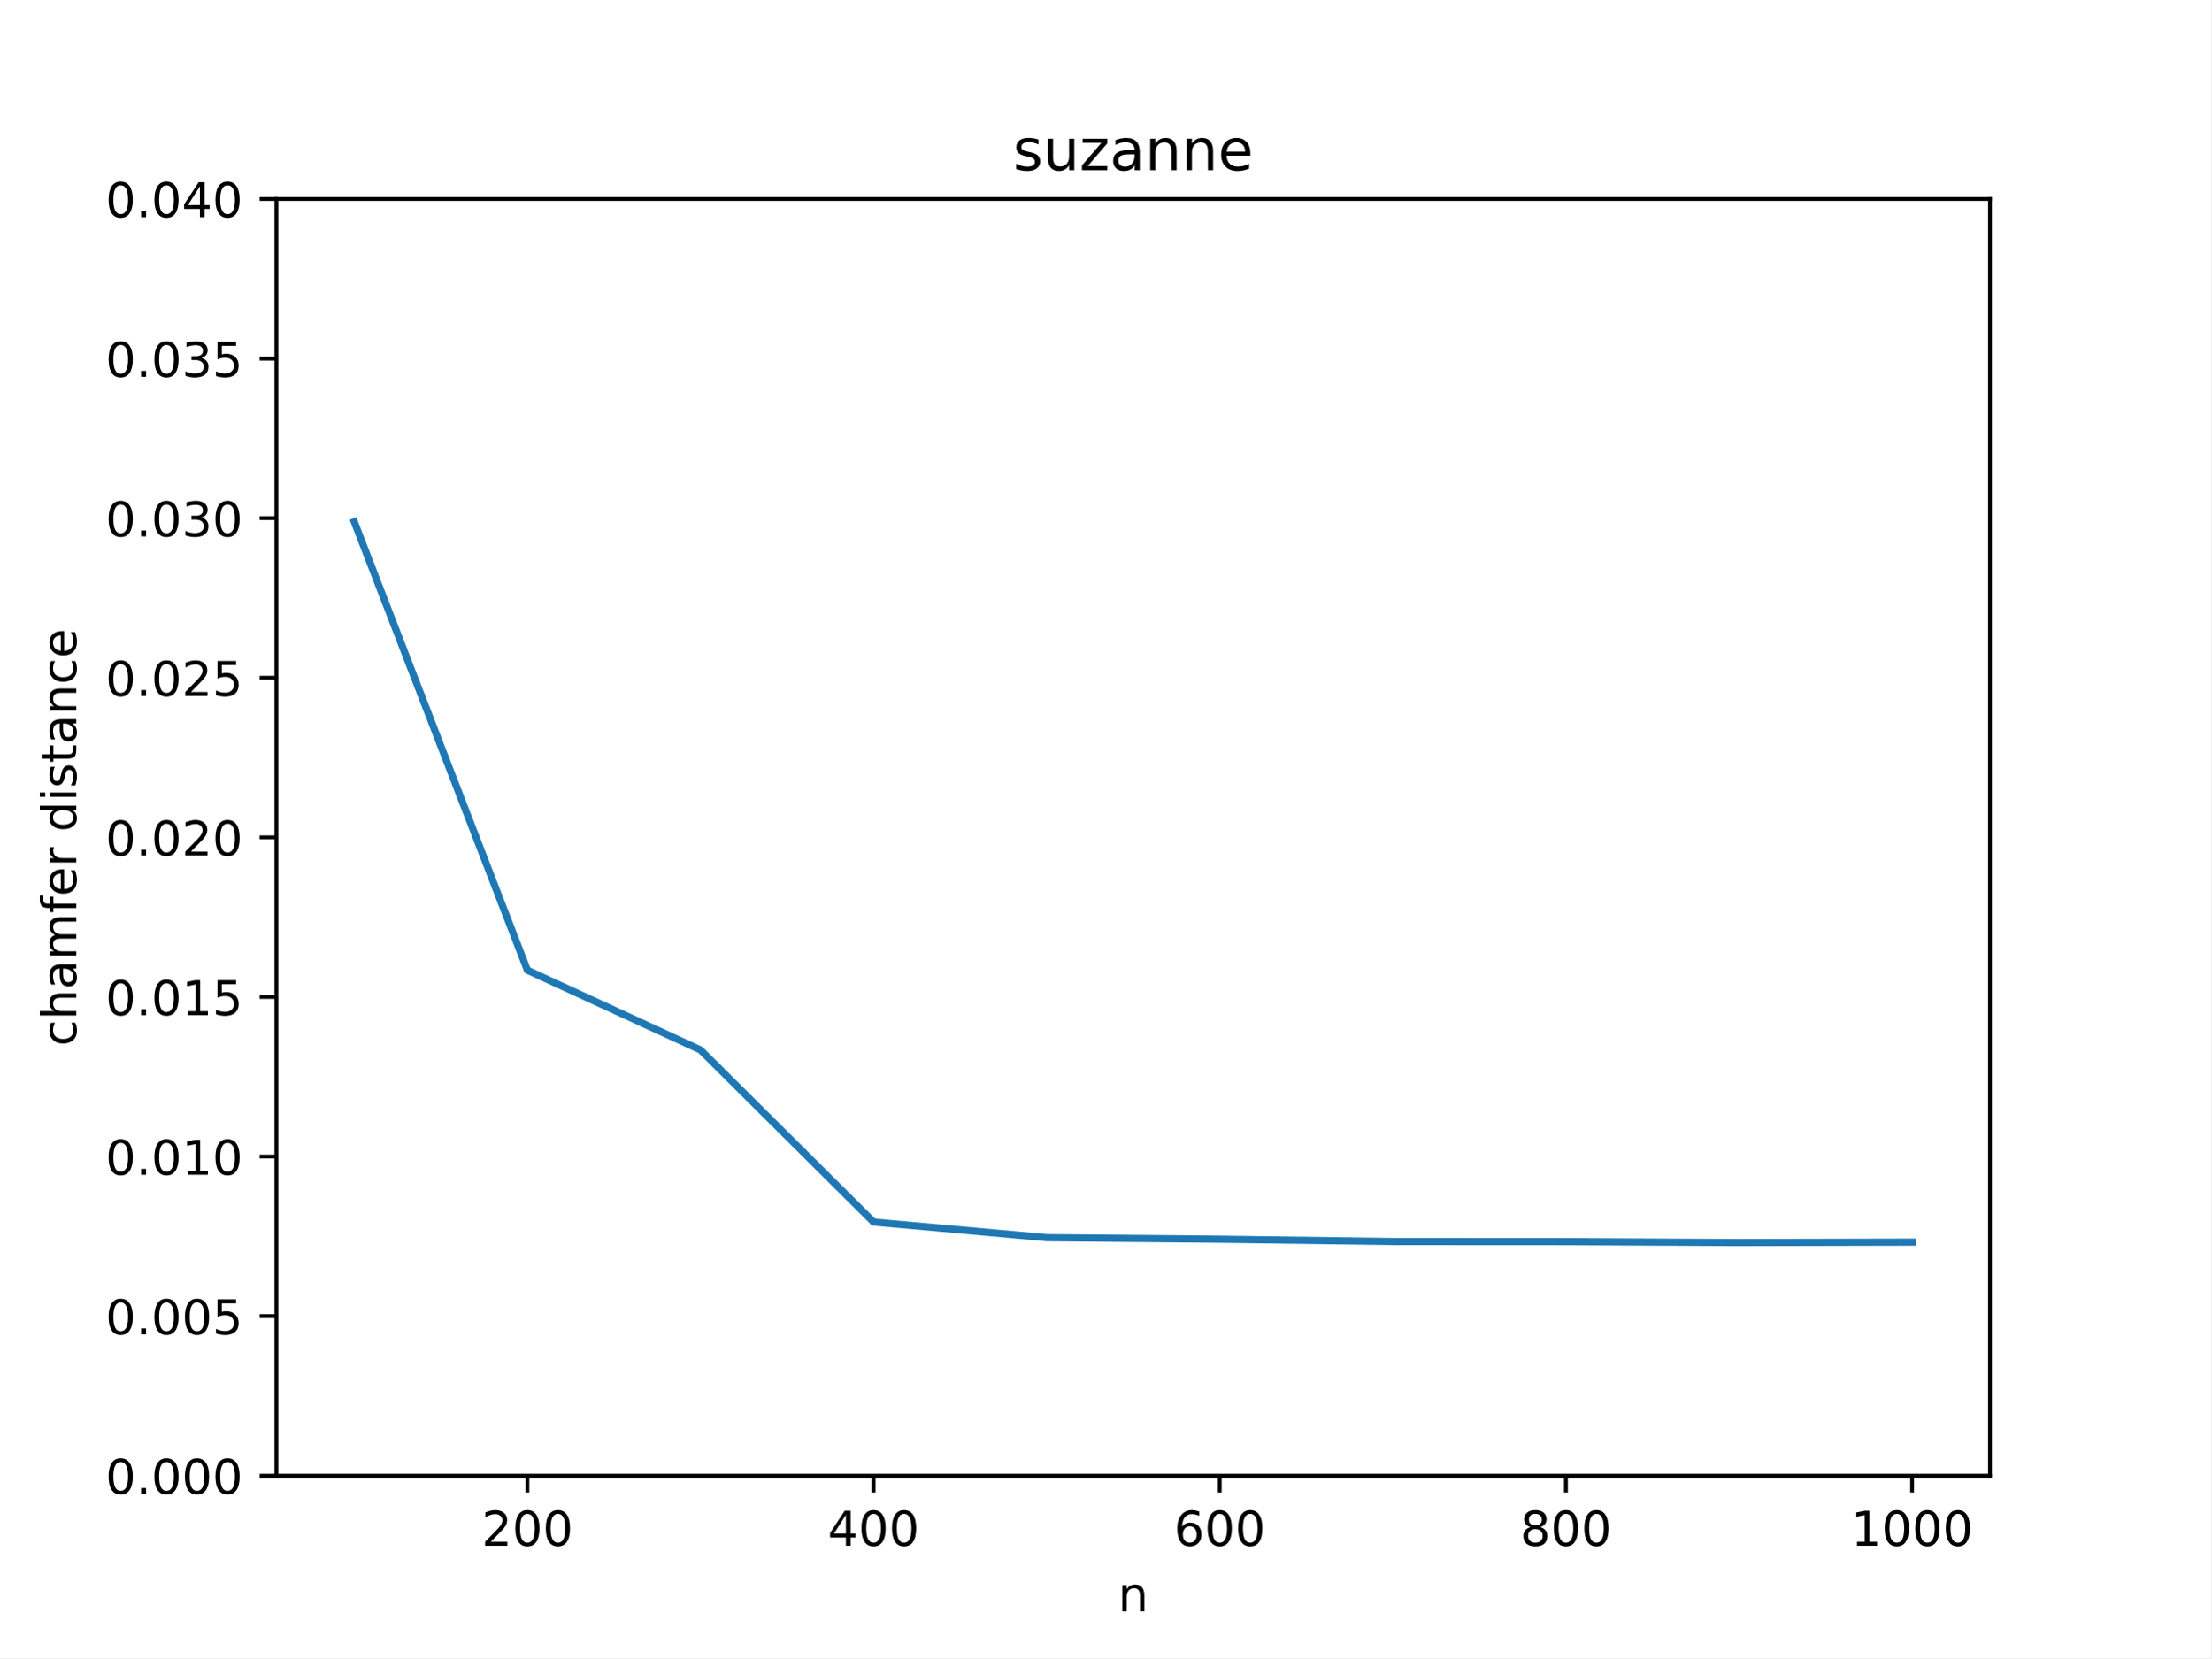
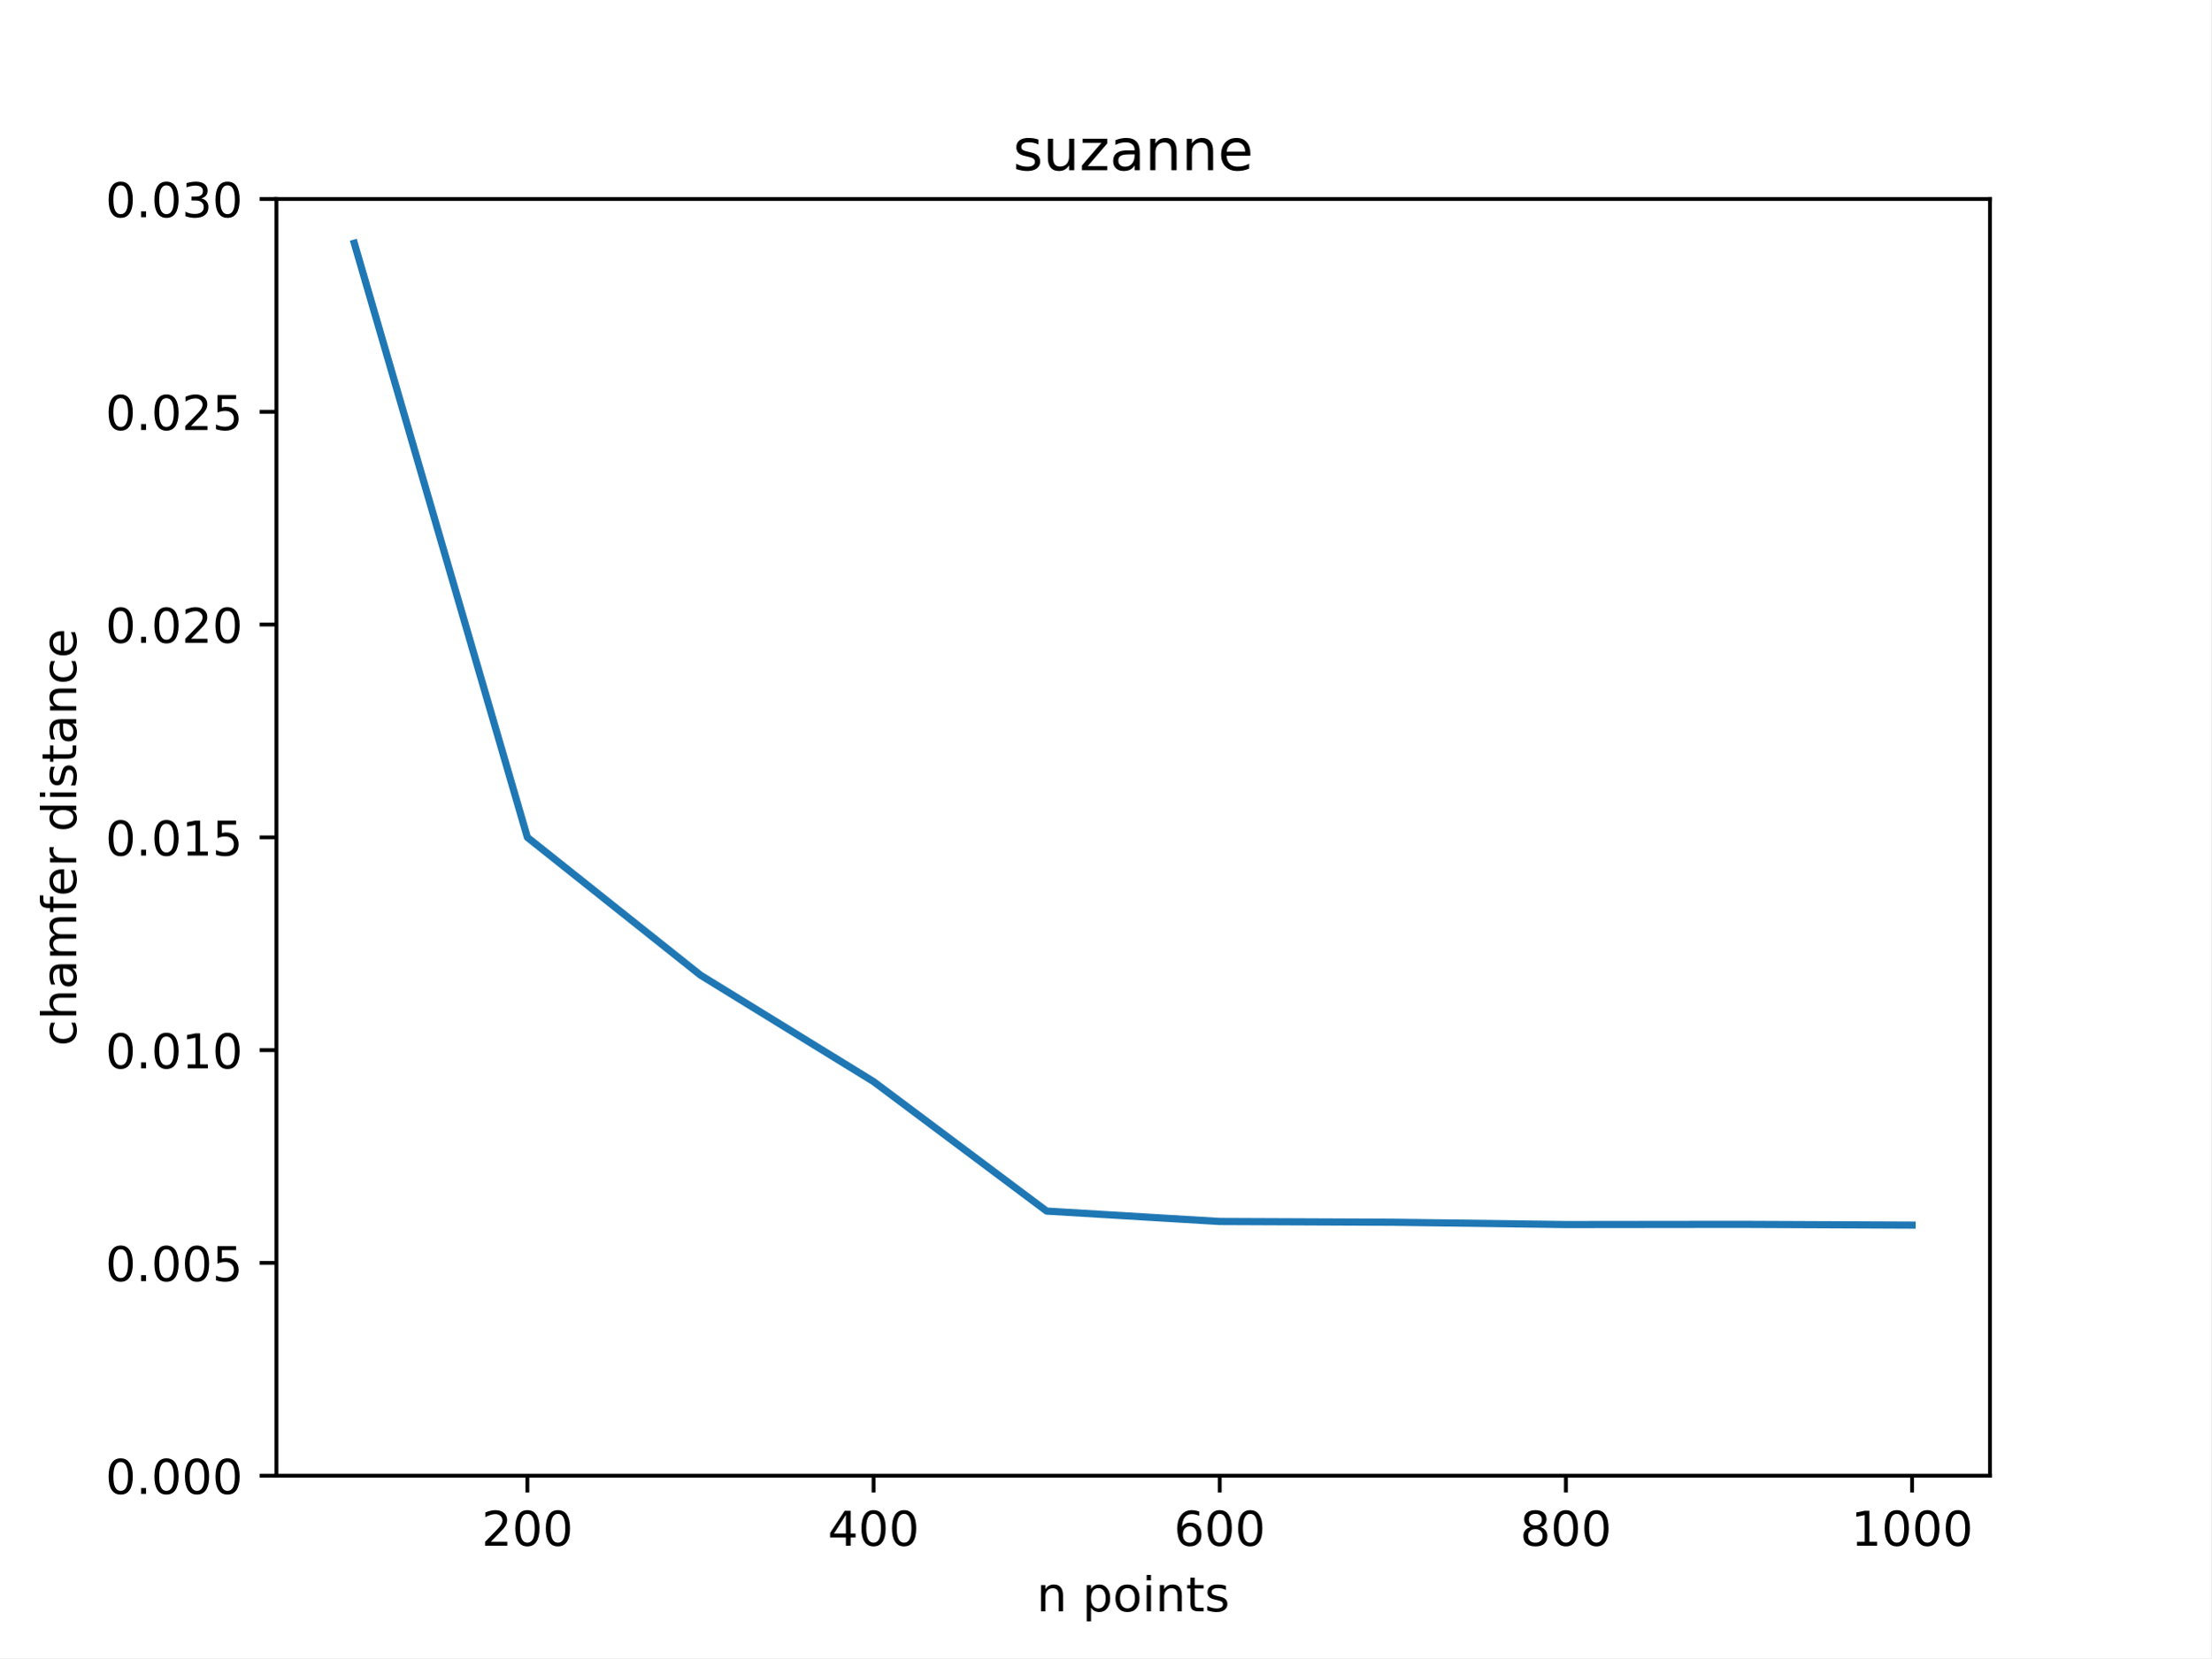
<svg xmlns="http://www.w3.org/2000/svg" xmlns:xlink="http://www.w3.org/1999/xlink" width="460.8pt" height="345.6pt" viewBox="0 0 460.8 345.6" version="1.1">
  <defs>
    <style type="text/css">*{stroke-linejoin: round; stroke-linecap: butt}</style>
  </defs>
  <g id="figure_1">
    <g id="patch_1">
      <path d="M 0 345.6  L 460.8 345.6  L 460.8 0  L 0 0  z " style="fill: #ffffff" />
    </g>
    <g id="axes_1">
      <g id="patch_2">
        <path d="M 57.6 307.584  L 414.72 307.584  L 414.72 41.472  L 57.6 41.472  z " style="fill: #ffffff" />
      </g>
      <g id="matplotlib.axis_1">
        <g id="xtick_1">
          <g id="line2d_1">
            <defs>
-               <path id="mc851d30949" d="M 0 0  L 0 3.5  " style="stroke: #000000; stroke-width: 0.8" />
+               <path id="m74ab0d92da" d="M 0 0  L 0 3.5  " style="stroke: #000000; stroke-width: 0.8" />
            </defs>
            <g>
-               <use xlink:href="#mc851d30949" x="109.905" y="307.584" style="stroke: #000000; stroke-width: 0.8" />
+               <use xlink:href="#m74ab0d92da" x="109.905" y="307.584" style="stroke: #000000; stroke-width: 0.8" />
            </g>
          </g>
          <g id="text_1">
            <g transform="translate(100.3617 322.1824) scale(0.1 -0.1)">
              <defs>
                <path id="DejaVuSans-32" d="M 1228 531  L 3431 531  L 3431 0  L 469 0  L 469 531  Q 828 903 1448 1529  Q 2069 2156 2228 2338  Q 2531 2678 2651 2914  Q 2772 3150 2772 3378  Q 2772 3750 2511 3984  Q 2250 4219 1831 4219  Q 1534 4219 1204 4116  Q 875 4013 500 3803  L 500 4441  Q 881 4594 1212 4672  Q 1544 4750 1819 4750  Q 2544 4750 2975 4387  Q 3406 4025 3406 3419  Q 3406 3131 3298 2873  Q 3191 2616 2906 2266  Q 2828 2175 2409 1742  Q 1991 1309 1228 531  z " transform="scale(0.015625)" />
                <path id="DejaVuSans-30" d="M 2034 4250  Q 1547 4250 1301 3770  Q 1056 3291 1056 2328  Q 1056 1369 1301 889  Q 1547 409 2034 409  Q 2525 409 2770 889  Q 3016 1369 3016 2328  Q 3016 3291 2770 3770  Q 2525 4250 2034 4250  z M 2034 4750  Q 2819 4750 3233 4129  Q 3647 3509 3647 2328  Q 3647 1150 3233 529  Q 2819 -91 2034 -91  Q 1250 -91 836 529  Q 422 1150 422 2328  Q 422 3509 836 4129  Q 1250 4750 2034 4750  z " transform="scale(0.015625)" />
              </defs>
              <use xlink:href="#DejaVuSans-32" />
              <use xlink:href="#DejaVuSans-30" x="63.623" />
              <use xlink:href="#DejaVuSans-30" x="127.246" />
            </g>
          </g>
        </g>
        <g id="xtick_2">
          <g id="line2d_2">
            <g>
-               <use xlink:href="#mc851d30949" x="182.051" y="307.584" style="stroke: #000000; stroke-width: 0.8" />
+               <use xlink:href="#m74ab0d92da" x="182.051" y="307.584" style="stroke: #000000; stroke-width: 0.8" />
            </g>
          </g>
          <g id="text_2">
            <g transform="translate(172.5072 322.1824) scale(0.1 -0.1)">
              <defs>
                <path id="DejaVuSans-34" d="M 2419 4116  L 825 1625  L 2419 1625  L 2419 4116  z M 2253 4666  L 3047 4666  L 3047 1625  L 3713 1625  L 3713 1100  L 3047 1100  L 3047 0  L 2419 0  L 2419 1100  L 313 1100  L 313 1709  L 2253 4666  z " transform="scale(0.015625)" />
              </defs>
              <use xlink:href="#DejaVuSans-34" />
              <use xlink:href="#DejaVuSans-30" x="63.623" />
              <use xlink:href="#DejaVuSans-30" x="127.246" />
            </g>
          </g>
        </g>
        <g id="xtick_3">
          <g id="line2d_3">
            <g>
-               <use xlink:href="#mc851d30949" x="254.196" y="307.584" style="stroke: #000000; stroke-width: 0.8" />
+               <use xlink:href="#m74ab0d92da" x="254.196" y="307.584" style="stroke: #000000; stroke-width: 0.8" />
            </g>
          </g>
          <g id="text_3">
            <g transform="translate(244.6526 322.1824) scale(0.1 -0.1)">
              <defs>
                <path id="DejaVuSans-36" d="M 2113 2584  Q 1688 2584 1439 2293  Q 1191 2003 1191 1497  Q 1191 994 1439 701  Q 1688 409 2113 409  Q 2538 409 2786 701  Q 3034 994 3034 1497  Q 3034 2003 2786 2293  Q 2538 2584 2113 2584  z M 3366 4563  L 3366 3988  Q 3128 4100 2886 4159  Q 2644 4219 2406 4219  Q 1781 4219 1451 3797  Q 1122 3375 1075 2522  Q 1259 2794 1537 2939  Q 1816 3084 2150 3084  Q 2853 3084 3261 2657  Q 3669 2231 3669 1497  Q 3669 778 3244 343  Q 2819 -91 2113 -91  Q 1303 -91 875 529  Q 447 1150 447 2328  Q 447 3434 972 4092  Q 1497 4750 2381 4750  Q 2619 4750 2861 4703  Q 3103 4656 3366 4563  z " transform="scale(0.015625)" />
              </defs>
              <use xlink:href="#DejaVuSans-36" />
              <use xlink:href="#DejaVuSans-30" x="63.623" />
              <use xlink:href="#DejaVuSans-30" x="127.246" />
            </g>
          </g>
        </g>
        <g id="xtick_4">
          <g id="line2d_4">
            <g>
-               <use xlink:href="#mc851d30949" x="326.342" y="307.584" style="stroke: #000000; stroke-width: 0.8" />
+               <use xlink:href="#m74ab0d92da" x="326.342" y="307.584" style="stroke: #000000; stroke-width: 0.8" />
            </g>
          </g>
          <g id="text_4">
            <g transform="translate(316.7981 322.1824) scale(0.1 -0.1)">
              <defs>
                <path id="DejaVuSans-38" d="M 2034 2216  Q 1584 2216 1326 1975  Q 1069 1734 1069 1313  Q 1069 891 1326 650  Q 1584 409 2034 409  Q 2484 409 2743 651  Q 3003 894 3003 1313  Q 3003 1734 2745 1975  Q 2488 2216 2034 2216  z M 1403 2484  Q 997 2584 770 2862  Q 544 3141 544 3541  Q 544 4100 942 4425  Q 1341 4750 2034 4750  Q 2731 4750 3128 4425  Q 3525 4100 3525 3541  Q 3525 3141 3298 2862  Q 3072 2584 2669 2484  Q 3125 2378 3379 2068  Q 3634 1759 3634 1313  Q 3634 634 3220 271  Q 2806 -91 2034 -91  Q 1263 -91 848 271  Q 434 634 434 1313  Q 434 1759 690 2068  Q 947 2378 1403 2484  z M 1172 3481  Q 1172 3119 1398 2916  Q 1625 2713 2034 2713  Q 2441 2713 2670 2916  Q 2900 3119 2900 3481  Q 2900 3844 2670 4047  Q 2441 4250 2034 4250  Q 1625 4250 1398 4047  Q 1172 3844 1172 3481  z " transform="scale(0.015625)" />
              </defs>
              <use xlink:href="#DejaVuSans-38" />
              <use xlink:href="#DejaVuSans-30" x="63.623" />
              <use xlink:href="#DejaVuSans-30" x="127.246" />
            </g>
          </g>
        </g>
        <g id="xtick_5">
          <g id="line2d_5">
            <g>
-               <use xlink:href="#mc851d30949" x="398.487" y="307.584" style="stroke: #000000; stroke-width: 0.8" />
+               <use xlink:href="#m74ab0d92da" x="398.487" y="307.584" style="stroke: #000000; stroke-width: 0.8" />
            </g>
          </g>
          <g id="text_5">
            <g transform="translate(385.7623 322.1824) scale(0.1 -0.1)">
              <defs>
                <path id="DejaVuSans-31" d="M 794 531  L 1825 531  L 1825 4091  L 703 3866  L 703 4441  L 1819 4666  L 2450 4666  L 2450 531  L 3481 531  L 3481 0  L 794 0  L 794 531  z " transform="scale(0.015625)" />
              </defs>
              <use xlink:href="#DejaVuSans-31" />
              <use xlink:href="#DejaVuSans-30" x="63.623" />
              <use xlink:href="#DejaVuSans-30" x="127.246" />
              <use xlink:href="#DejaVuSans-30" x="190.869" />
            </g>
          </g>
        </g>
        <g id="text_6">
-           <g transform="translate(232.9913 335.8606) scale(0.1 -0.1)">
+           <g transform="translate(216.0459 335.8606) scale(0.1 -0.1)">
            <defs>
              <path id="DejaVuSans-6e" d="M 3513 2113  L 3513 0  L 2938 0  L 2938 2094  Q 2938 2591 2744 2837  Q 2550 3084 2163 3084  Q 1697 3084 1428 2787  Q 1159 2491 1159 1978  L 1159 0  L 581 0  L 581 3500  L 1159 3500  L 1159 2956  Q 1366 3272 1645 3428  Q 1925 3584 2291 3584  Q 2894 3584 3203 3211  Q 3513 2838 3513 2113  z " transform="scale(0.015625)" />
+               <path id="DejaVuSans-20" transform="scale(0.015625)" />
+               <path id="DejaVuSans-70" d="M 1159 525  L 1159 -1331  L 581 -1331  L 581 3500  L 1159 3500  L 1159 2969  Q 1341 3281 1617 3432  Q 1894 3584 2278 3584  Q 2916 3584 3314 3078  Q 3713 2572 3713 1747  Q 3713 922 3314 415  Q 2916 -91 2278 -91  Q 1894 -91 1617 61  Q 1341 213 1159 525  z M 3116 1747  Q 3116 2381 2855 2742  Q 2594 3103 2138 3103  Q 1681 3103 1420 2742  Q 1159 2381 1159 1747  Q 1159 1113 1420 752  Q 1681 391 2138 391  Q 2594 391 2855 752  Q 3116 1113 3116 1747  z " transform="scale(0.015625)" />
+               <path id="DejaVuSans-6f" d="M 1959 3097  Q 1497 3097 1228 2736  Q 959 2375 959 1747  Q 959 1119 1226 758  Q 1494 397 1959 397  Q 2419 397 2687 759  Q 2956 1122 2956 1747  Q 2956 2369 2687 2733  Q 2419 3097 1959 3097  z M 1959 3584  Q 2709 3584 3137 3096  Q 3566 2609 3566 1747  Q 3566 888 3137 398  Q 2709 -91 1959 -91  Q 1206 -91 779 398  Q 353 888 353 1747  Q 353 2609 779 3096  Q 1206 3584 1959 3584  z " transform="scale(0.015625)" />
+               <path id="DejaVuSans-69" d="M 603 3500  L 1178 3500  L 1178 0  L 603 0  L 603 3500  z M 603 4863  L 1178 4863  L 1178 4134  L 603 4134  L 603 4863  z " transform="scale(0.015625)" />
+               <path id="DejaVuSans-74" d="M 1172 4494  L 1172 3500  L 2356 3500  L 2356 3053  L 1172 3053  L 1172 1153  Q 1172 725 1289 603  Q 1406 481 1766 481  L 2356 481  L 2356 0  L 1766 0  Q 1100 0 847 248  Q 594 497 594 1153  L 594 3053  L 172 3053  L 172 3500  L 594 3500  L 594 4494  L 1172 4494  z " transform="scale(0.015625)" />
+               <path id="DejaVuSans-73" d="M 2834 3397  L 2834 2853  Q 2591 2978 2328 3040  Q 2066 3103 1784 3103  Q 1356 3103 1142 2972  Q 928 2841 928 2578  Q 928 2378 1081 2264  Q 1234 2150 1697 2047  L 1894 2003  Q 2506 1872 2764 1633  Q 3022 1394 3022 966  Q 3022 478 2636 193  Q 2250 -91 1575 -91  Q 1294 -91 989 -36  Q 684 19 347 128  L 347 722  Q 666 556 975 473  Q 1284 391 1588 391  Q 1994 391 2212 530  Q 2431 669 2431 922  Q 2431 1156 2273 1281  Q 2116 1406 1581 1522  L 1381 1569  Q 847 1681 609 1914  Q 372 2147 372 2553  Q 372 3047 722 3315  Q 1072 3584 1716 3584  Q 2034 3584 2315 3537  Q 2597 3491 2834 3397  z " transform="scale(0.015625)" />
            </defs>
            <use xlink:href="#DejaVuSans-6e" />
+             <use xlink:href="#DejaVuSans-20" x="63.379" />
+             <use xlink:href="#DejaVuSans-70" x="95.166" />
+             <use xlink:href="#DejaVuSans-6f" x="158.643" />
+             <use xlink:href="#DejaVuSans-69" x="219.824" />
+             <use xlink:href="#DejaVuSans-6e" x="247.607" />
+             <use xlink:href="#DejaVuSans-74" x="310.986" />
+             <use xlink:href="#DejaVuSans-73" x="350.195" />
          </g>
        </g>
      </g>
      <g id="matplotlib.axis_2">
        <g id="ytick_1">
          <g id="line2d_6">
            <defs>
-               <path id="m3e2feec194" d="M 0 0  L -3.5 0  " style="stroke: #000000; stroke-width: 0.8" />
+               <path id="mf7ee34149a" d="M 0 0  L -3.5 0  " style="stroke: #000000; stroke-width: 0.8" />
            </defs>
            <g>
-               <use xlink:href="#m3e2feec194" x="57.6" y="307.584" style="stroke: #000000; stroke-width: 0.8" />
+               <use xlink:href="#mf7ee34149a" x="57.6" y="307.584" style="stroke: #000000; stroke-width: 0.8" />
            </g>
          </g>
          <g id="text_7">
            <g transform="translate(21.97188 311.3832) scale(0.1 -0.1)">
              <defs>
                <path id="DejaVuSans-2e" d="M 684 794  L 1344 794  L 1344 0  L 684 0  L 684 794  z " transform="scale(0.015625)" />
              </defs>
              <use xlink:href="#DejaVuSans-30" />
              <use xlink:href="#DejaVuSans-2e" x="63.623" />
              <use xlink:href="#DejaVuSans-30" x="95.41" />
              <use xlink:href="#DejaVuSans-30" x="159.033" />
              <use xlink:href="#DejaVuSans-30" x="222.656" />
            </g>
          </g>
        </g>
        <g id="ytick_2">
          <g id="line2d_7">
            <g>
-               <use xlink:href="#m3e2feec194" x="57.6" y="274.32" style="stroke: #000000; stroke-width: 0.8" />
+               <use xlink:href="#mf7ee34149a" x="57.6" y="263.232" style="stroke: #000000; stroke-width: 0.8" />
            </g>
          </g>
          <g id="text_8">
-             <g transform="translate(21.97188 278.1192) scale(0.1 -0.1)">
+             <g transform="translate(21.97188 267.0312) scale(0.1 -0.1)">
              <defs>
                <path id="DejaVuSans-35" d="M 691 4666  L 3169 4666  L 3169 4134  L 1269 4134  L 1269 2991  Q 1406 3038 1543 3061  Q 1681 3084 1819 3084  Q 2600 3084 3056 2656  Q 3513 2228 3513 1497  Q 3513 744 3044 326  Q 2575 -91 1722 -91  Q 1428 -91 1123 -41  Q 819 9 494 109  L 494 744  Q 775 591 1075 516  Q 1375 441 1709 441  Q 2250 441 2565 725  Q 2881 1009 2881 1497  Q 2881 1984 2565 2268  Q 2250 2553 1709 2553  Q 1456 2553 1204 2497  Q 953 2441 691 2322  L 691 4666  z " transform="scale(0.015625)" />
              </defs>
              <use xlink:href="#DejaVuSans-30" />
              <use xlink:href="#DejaVuSans-2e" x="63.623" />
              <use xlink:href="#DejaVuSans-30" x="95.41" />
              <use xlink:href="#DejaVuSans-30" x="159.033" />
              <use xlink:href="#DejaVuSans-35" x="222.656" />
            </g>
          </g>
        </g>
        <g id="ytick_3">
          <g id="line2d_8">
            <g>
-               <use xlink:href="#m3e2feec194" x="57.6" y="241.056" style="stroke: #000000; stroke-width: 0.8" />
+               <use xlink:href="#mf7ee34149a" x="57.6" y="218.88" style="stroke: #000000; stroke-width: 0.8" />
            </g>
          </g>
          <g id="text_9">
-             <g transform="translate(21.97188 244.8552) scale(0.1 -0.1)">
+             <g transform="translate(21.97188 222.6792) scale(0.1 -0.1)">
              <use xlink:href="#DejaVuSans-30" />
              <use xlink:href="#DejaVuSans-2e" x="63.623" />
              <use xlink:href="#DejaVuSans-30" x="95.41" />
              <use xlink:href="#DejaVuSans-31" x="159.033" />
              <use xlink:href="#DejaVuSans-30" x="222.656" />
            </g>
          </g>
        </g>
        <g id="ytick_4">
          <g id="line2d_9">
            <g>
-               <use xlink:href="#m3e2feec194" x="57.6" y="207.792" style="stroke: #000000; stroke-width: 0.8" />
+               <use xlink:href="#mf7ee34149a" x="57.6" y="174.528" style="stroke: #000000; stroke-width: 0.8" />
            </g>
          </g>
          <g id="text_10">
-             <g transform="translate(21.97188 211.5912) scale(0.1 -0.1)">
+             <g transform="translate(21.97188 178.3272) scale(0.1 -0.1)">
              <use xlink:href="#DejaVuSans-30" />
              <use xlink:href="#DejaVuSans-2e" x="63.623" />
              <use xlink:href="#DejaVuSans-30" x="95.41" />
              <use xlink:href="#DejaVuSans-31" x="159.033" />
              <use xlink:href="#DejaVuSans-35" x="222.656" />
            </g>
          </g>
        </g>
        <g id="ytick_5">
          <g id="line2d_10">
            <g>
-               <use xlink:href="#m3e2feec194" x="57.6" y="174.528" style="stroke: #000000; stroke-width: 0.8" />
+               <use xlink:href="#mf7ee34149a" x="57.6" y="130.176" style="stroke: #000000; stroke-width: 0.8" />
            </g>
          </g>
          <g id="text_11">
-             <g transform="translate(21.97188 178.3272) scale(0.1 -0.1)">
+             <g transform="translate(21.97188 133.9752) scale(0.1 -0.1)">
              <use xlink:href="#DejaVuSans-30" />
              <use xlink:href="#DejaVuSans-2e" x="63.623" />
              <use xlink:href="#DejaVuSans-30" x="95.41" />
              <use xlink:href="#DejaVuSans-32" x="159.033" />
              <use xlink:href="#DejaVuSans-30" x="222.656" />
            </g>
          </g>
        </g>
        <g id="ytick_6">
          <g id="line2d_11">
            <g>
-               <use xlink:href="#m3e2feec194" x="57.6" y="141.264" style="stroke: #000000; stroke-width: 0.8" />
+               <use xlink:href="#mf7ee34149a" x="57.6" y="85.824" style="stroke: #000000; stroke-width: 0.8" />
            </g>
          </g>
          <g id="text_12">
-             <g transform="translate(21.97188 145.0632) scale(0.1 -0.1)">
+             <g transform="translate(21.97188 89.62322) scale(0.1 -0.1)">
              <use xlink:href="#DejaVuSans-30" />
              <use xlink:href="#DejaVuSans-2e" x="63.623" />
              <use xlink:href="#DejaVuSans-30" x="95.41" />
              <use xlink:href="#DejaVuSans-32" x="159.033" />
              <use xlink:href="#DejaVuSans-35" x="222.656" />
            </g>
          </g>
        </g>
        <g id="ytick_7">
          <g id="line2d_12">
            <g>
-               <use xlink:href="#m3e2feec194" x="57.6" y="108" style="stroke: #000000; stroke-width: 0.8" />
+               <use xlink:href="#mf7ee34149a" x="57.6" y="41.472" style="stroke: #000000; stroke-width: 0.8" />
            </g>
          </g>
          <g id="text_13">
-             <g transform="translate(21.97188 111.7992) scale(0.1 -0.1)">
+             <g transform="translate(21.97188 45.27122) scale(0.1 -0.1)">
              <defs>
                <path id="DejaVuSans-33" d="M 2597 2516  Q 3050 2419 3304 2112  Q 3559 1806 3559 1356  Q 3559 666 3084 287  Q 2609 -91 1734 -91  Q 1441 -91 1130 -33  Q 819 25 488 141  L 488 750  Q 750 597 1062 519  Q 1375 441 1716 441  Q 2309 441 2620 675  Q 2931 909 2931 1356  Q 2931 1769 2642 2001  Q 2353 2234 1838 2234  L 1294 2234  L 1294 2753  L 1863 2753  Q 2328 2753 2575 2939  Q 2822 3125 2822 3475  Q 2822 3834 2567 4026  Q 2313 4219 1838 4219  Q 1578 4219 1281 4162  Q 984 4106 628 3988  L 628 4550  Q 988 4650 1302 4700  Q 1616 4750 1894 4750  Q 2613 4750 3031 4423  Q 3450 4097 3450 3541  Q 3450 3153 3228 2886  Q 3006 2619 2597 2516  z " transform="scale(0.015625)" />
              </defs>
              <use xlink:href="#DejaVuSans-30" />
              <use xlink:href="#DejaVuSans-2e" x="63.623" />
              <use xlink:href="#DejaVuSans-30" x="95.41" />
              <use xlink:href="#DejaVuSans-33" x="159.033" />
              <use xlink:href="#DejaVuSans-30" x="222.656" />
            </g>
          </g>
        </g>
-         <g id="ytick_8">
-           <g id="line2d_13">
-             <g>
-               <use xlink:href="#m3e2feec194" x="57.6" y="74.736" style="stroke: #000000; stroke-width: 0.8" />
-             </g>
-           </g>
-           <g id="text_14">
-             <g transform="translate(21.97188 78.53522) scale(0.1 -0.1)">
-               <use xlink:href="#DejaVuSans-30" />
-               <use xlink:href="#DejaVuSans-2e" x="63.623" />
-               <use xlink:href="#DejaVuSans-30" x="95.41" />
-               <use xlink:href="#DejaVuSans-33" x="159.033" />
-               <use xlink:href="#DejaVuSans-35" x="222.656" />
-             </g>
-           </g>
-         </g>
-         <g id="ytick_9">
-           <g id="line2d_14">
-             <g>
-               <use xlink:href="#m3e2feec194" x="57.6" y="41.472" style="stroke: #000000; stroke-width: 0.8" />
-             </g>
-           </g>
-           <g id="text_15">
-             <g transform="translate(21.97188 45.27122) scale(0.1 -0.1)">
-               <use xlink:href="#DejaVuSans-30" />
-               <use xlink:href="#DejaVuSans-2e" x="63.623" />
-               <use xlink:href="#DejaVuSans-30" x="95.41" />
-               <use xlink:href="#DejaVuSans-34" x="159.033" />
-               <use xlink:href="#DejaVuSans-30" x="222.656" />
-             </g>
-           </g>
-         </g>
-         <g id="text_16">
+         <g id="text_14">
          <g transform="translate(15.89219 218.0483) rotate(-90) scale(0.1 -0.1)">
            <defs>
              <path id="DejaVuSans-63" d="M 3122 3366  L 3122 2828  Q 2878 2963 2633 3030  Q 2388 3097 2138 3097  Q 1578 3097 1268 2742  Q 959 2388 959 1747  Q 959 1106 1268 751  Q 1578 397 2138 397  Q 2388 397 2633 464  Q 2878 531 3122 666  L 3122 134  Q 2881 22 2623 -34  Q 2366 -91 2075 -91  Q 1284 -91 818 406  Q 353 903 353 1747  Q 353 2603 823 3093  Q 1294 3584 2113 3584  Q 2378 3584 2631 3529  Q 2884 3475 3122 3366  z " transform="scale(0.015625)" />
              <path id="DejaVuSans-68" d="M 3513 2113  L 3513 0  L 2938 0  L 2938 2094  Q 2938 2591 2744 2837  Q 2550 3084 2163 3084  Q 1697 3084 1428 2787  Q 1159 2491 1159 1978  L 1159 0  L 581 0  L 581 4863  L 1159 4863  L 1159 2956  Q 1366 3272 1645 3428  Q 1925 3584 2291 3584  Q 2894 3584 3203 3211  Q 3513 2838 3513 2113  z " transform="scale(0.015625)" />
              <path id="DejaVuSans-61" d="M 2194 1759  Q 1497 1759 1228 1600  Q 959 1441 959 1056  Q 959 750 1161 570  Q 1363 391 1709 391  Q 2188 391 2477 730  Q 2766 1069 2766 1631  L 2766 1759  L 2194 1759  z M 3341 1997  L 3341 0  L 2766 0  L 2766 531  Q 2569 213 2275 61  Q 1981 -91 1556 -91  Q 1019 -91 701 211  Q 384 513 384 1019  Q 384 1609 779 1909  Q 1175 2209 1959 2209  L 2766 2209  L 2766 2266  Q 2766 2663 2505 2880  Q 2244 3097 1772 3097  Q 1472 3097 1187 3025  Q 903 2953 641 2809  L 641 3341  Q 956 3463 1253 3523  Q 1550 3584 1831 3584  Q 2591 3584 2966 3190  Q 3341 2797 3341 1997  z " transform="scale(0.015625)" />
              <path id="DejaVuSans-6d" d="M 3328 2828  Q 3544 3216 3844 3400  Q 4144 3584 4550 3584  Q 5097 3584 5394 3201  Q 5691 2819 5691 2113  L 5691 0  L 5113 0  L 5113 2094  Q 5113 2597 4934 2840  Q 4756 3084 4391 3084  Q 3944 3084 3684 2787  Q 3425 2491 3425 1978  L 3425 0  L 2847 0  L 2847 2094  Q 2847 2600 2669 2842  Q 2491 3084 2119 3084  Q 1678 3084 1418 2786  Q 1159 2488 1159 1978  L 1159 0  L 581 0  L 581 3500  L 1159 3500  L 1159 2956  Q 1356 3278 1631 3431  Q 1906 3584 2284 3584  Q 2666 3584 2933 3390  Q 3200 3197 3328 2828  z " transform="scale(0.015625)" />
              <path id="DejaVuSans-66" d="M 2375 4863  L 2375 4384  L 1825 4384  Q 1516 4384 1395 4259  Q 1275 4134 1275 3809  L 1275 3500  L 2222 3500  L 2222 3053  L 1275 3053  L 1275 0  L 697 0  L 697 3053  L 147 3053  L 147 3500  L 697 3500  L 697 3744  Q 697 4328 969 4595  Q 1241 4863 1831 4863  L 2375 4863  z " transform="scale(0.015625)" />
              <path id="DejaVuSans-65" d="M 3597 1894  L 3597 1613  L 953 1613  Q 991 1019 1311 708  Q 1631 397 2203 397  Q 2534 397 2845 478  Q 3156 559 3463 722  L 3463 178  Q 3153 47 2828 -22  Q 2503 -91 2169 -91  Q 1331 -91 842 396  Q 353 884 353 1716  Q 353 2575 817 3079  Q 1281 3584 2069 3584  Q 2775 3584 3186 3129  Q 3597 2675 3597 1894  z M 3022 2063  Q 3016 2534 2758 2815  Q 2500 3097 2075 3097  Q 1594 3097 1305 2825  Q 1016 2553 972 2059  L 3022 2063  z " transform="scale(0.015625)" />
              <path id="DejaVuSans-72" d="M 2631 2963  Q 2534 3019 2420 3045  Q 2306 3072 2169 3072  Q 1681 3072 1420 2755  Q 1159 2438 1159 1844  L 1159 0  L 581 0  L 581 3500  L 1159 3500  L 1159 2956  Q 1341 3275 1631 3429  Q 1922 3584 2338 3584  Q 2397 3584 2469 3576  Q 2541 3569 2628 3553  L 2631 2963  z " transform="scale(0.015625)" />
-               <path id="DejaVuSans-20" transform="scale(0.015625)" />
              <path id="DejaVuSans-64" d="M 2906 2969  L 2906 4863  L 3481 4863  L 3481 0  L 2906 0  L 2906 525  Q 2725 213 2448 61  Q 2172 -91 1784 -91  Q 1150 -91 751 415  Q 353 922 353 1747  Q 353 2572 751 3078  Q 1150 3584 1784 3584  Q 2172 3584 2448 3432  Q 2725 3281 2906 2969  z M 947 1747  Q 947 1113 1208 752  Q 1469 391 1925 391  Q 2381 391 2643 752  Q 2906 1113 2906 1747  Q 2906 2381 2643 2742  Q 2381 3103 1925 3103  Q 1469 3103 1208 2742  Q 947 2381 947 1747  z " transform="scale(0.015625)" />
-               <path id="DejaVuSans-69" d="M 603 3500  L 1178 3500  L 1178 0  L 603 0  L 603 3500  z M 603 4863  L 1178 4863  L 1178 4134  L 603 4134  L 603 4863  z " transform="scale(0.015625)" />
-               <path id="DejaVuSans-73" d="M 2834 3397  L 2834 2853  Q 2591 2978 2328 3040  Q 2066 3103 1784 3103  Q 1356 3103 1142 2972  Q 928 2841 928 2578  Q 928 2378 1081 2264  Q 1234 2150 1697 2047  L 1894 2003  Q 2506 1872 2764 1633  Q 3022 1394 3022 966  Q 3022 478 2636 193  Q 2250 -91 1575 -91  Q 1294 -91 989 -36  Q 684 19 347 128  L 347 722  Q 666 556 975 473  Q 1284 391 1588 391  Q 1994 391 2212 530  Q 2431 669 2431 922  Q 2431 1156 2273 1281  Q 2116 1406 1581 1522  L 1381 1569  Q 847 1681 609 1914  Q 372 2147 372 2553  Q 372 3047 722 3315  Q 1072 3584 1716 3584  Q 2034 3584 2315 3537  Q 2597 3491 2834 3397  z " transform="scale(0.015625)" />
-               <path id="DejaVuSans-74" d="M 1172 4494  L 1172 3500  L 2356 3500  L 2356 3053  L 1172 3053  L 1172 1153  Q 1172 725 1289 603  Q 1406 481 1766 481  L 2356 481  L 2356 0  L 1766 0  Q 1100 0 847 248  Q 594 497 594 1153  L 594 3053  L 172 3053  L 172 3500  L 594 3500  L 594 4494  L 1172 4494  z " transform="scale(0.015625)" />
            </defs>
            <use xlink:href="#DejaVuSans-63" />
            <use xlink:href="#DejaVuSans-68" x="54.98" />
            <use xlink:href="#DejaVuSans-61" x="118.359" />
            <use xlink:href="#DejaVuSans-6d" x="179.639" />
            <use xlink:href="#DejaVuSans-66" x="277.051" />
            <use xlink:href="#DejaVuSans-65" x="312.256" />
            <use xlink:href="#DejaVuSans-72" x="373.779" />
            <use xlink:href="#DejaVuSans-20" x="414.893" />
            <use xlink:href="#DejaVuSans-64" x="446.68" />
            <use xlink:href="#DejaVuSans-69" x="510.156" />
            <use xlink:href="#DejaVuSans-73" x="537.939" />
            <use xlink:href="#DejaVuSans-74" x="590.039" />
            <use xlink:href="#DejaVuSans-61" x="629.248" />
            <use xlink:href="#DejaVuSans-6e" x="690.527" />
            <use xlink:href="#DejaVuSans-63" x="753.906" />
            <use xlink:href="#DejaVuSans-65" x="808.887" />
          </g>
        </g>
      </g>
-       <g id="line2d_15">
-         <path d="M 73.833 108.774  L 109.905 202.221  L 145.978 218.84  L 182.051 254.717  L 218.124 257.969  L 254.196 258.288  L 290.269 258.771  L 326.342 258.792  L 362.415 258.981  L 398.487 258.894  " clip-path="url(#p312c9ff6af)" style="fill: none; stroke: #1f77b4; stroke-width: 1.5; stroke-linecap: square" />
+       <g id="line2d_13">
+         <path d="M 73.833 50.686  L 109.905 174.536  L 145.978 203.249  L 182.051 225.439  L 218.124 252.429  L 254.196 254.597  L 290.269 254.756  L 326.342 255.234  L 362.415 255.192  L 398.487 255.353  " clip-path="url(#p5519b4bfbc)" style="fill: none; stroke: #1f77b4; stroke-width: 1.5; stroke-linecap: square" />
      </g>
      <g id="patch_3">
        <path d="M 57.6 307.584  L 57.6 41.472  " style="fill: none; stroke: #000000; stroke-width: 0.8; stroke-linejoin: miter; stroke-linecap: square" />
      </g>
      <g id="patch_4">
        <path d="M 414.72 307.584  L 414.72 41.472  " style="fill: none; stroke: #000000; stroke-width: 0.8; stroke-linejoin: miter; stroke-linecap: square" />
      </g>
      <g id="patch_5">
        <path d="M 57.6 307.584  L 414.72 307.584  " style="fill: none; stroke: #000000; stroke-width: 0.8; stroke-linejoin: miter; stroke-linecap: square" />
      </g>
      <g id="patch_6">
        <path d="M 57.6 41.472  L 414.72 41.472  " style="fill: none; stroke: #000000; stroke-width: 0.8; stroke-linejoin: miter; stroke-linecap: square" />
      </g>
-       <g id="text_17">
+       <g id="text_15">
        <g transform="translate(211.1091 35.472) scale(0.12 -0.12)">
          <defs>
            <path id="DejaVuSans-75" d="M 544 1381  L 544 3500  L 1119 3500  L 1119 1403  Q 1119 906 1312 657  Q 1506 409 1894 409  Q 2359 409 2629 706  Q 2900 1003 2900 1516  L 2900 3500  L 3475 3500  L 3475 0  L 2900 0  L 2900 538  Q 2691 219 2414 64  Q 2138 -91 1772 -91  Q 1169 -91 856 284  Q 544 659 544 1381  z M 1991 3584  L 1991 3584  z " transform="scale(0.015625)" />
            <path id="DejaVuSans-7a" d="M 353 3500  L 3084 3500  L 3084 2975  L 922 459  L 3084 459  L 3084 0  L 275 0  L 275 525  L 2438 3041  L 353 3041  L 353 3500  z " transform="scale(0.015625)" />
          </defs>
          <use xlink:href="#DejaVuSans-73" />
          <use xlink:href="#DejaVuSans-75" x="52.1" />
          <use xlink:href="#DejaVuSans-7a" x="115.479" />
          <use xlink:href="#DejaVuSans-61" x="167.969" />
          <use xlink:href="#DejaVuSans-6e" x="229.248" />
          <use xlink:href="#DejaVuSans-6e" x="292.627" />
          <use xlink:href="#DejaVuSans-65" x="356.006" />
        </g>
      </g>
    </g>
  </g>
  <defs>
-     <clipPath id="p312c9ff6af">
+     <clipPath id="p5519b4bfbc">
      <rect x="57.6" y="41.472" width="357.12" height="266.112" />
    </clipPath>
  </defs>
</svg>
